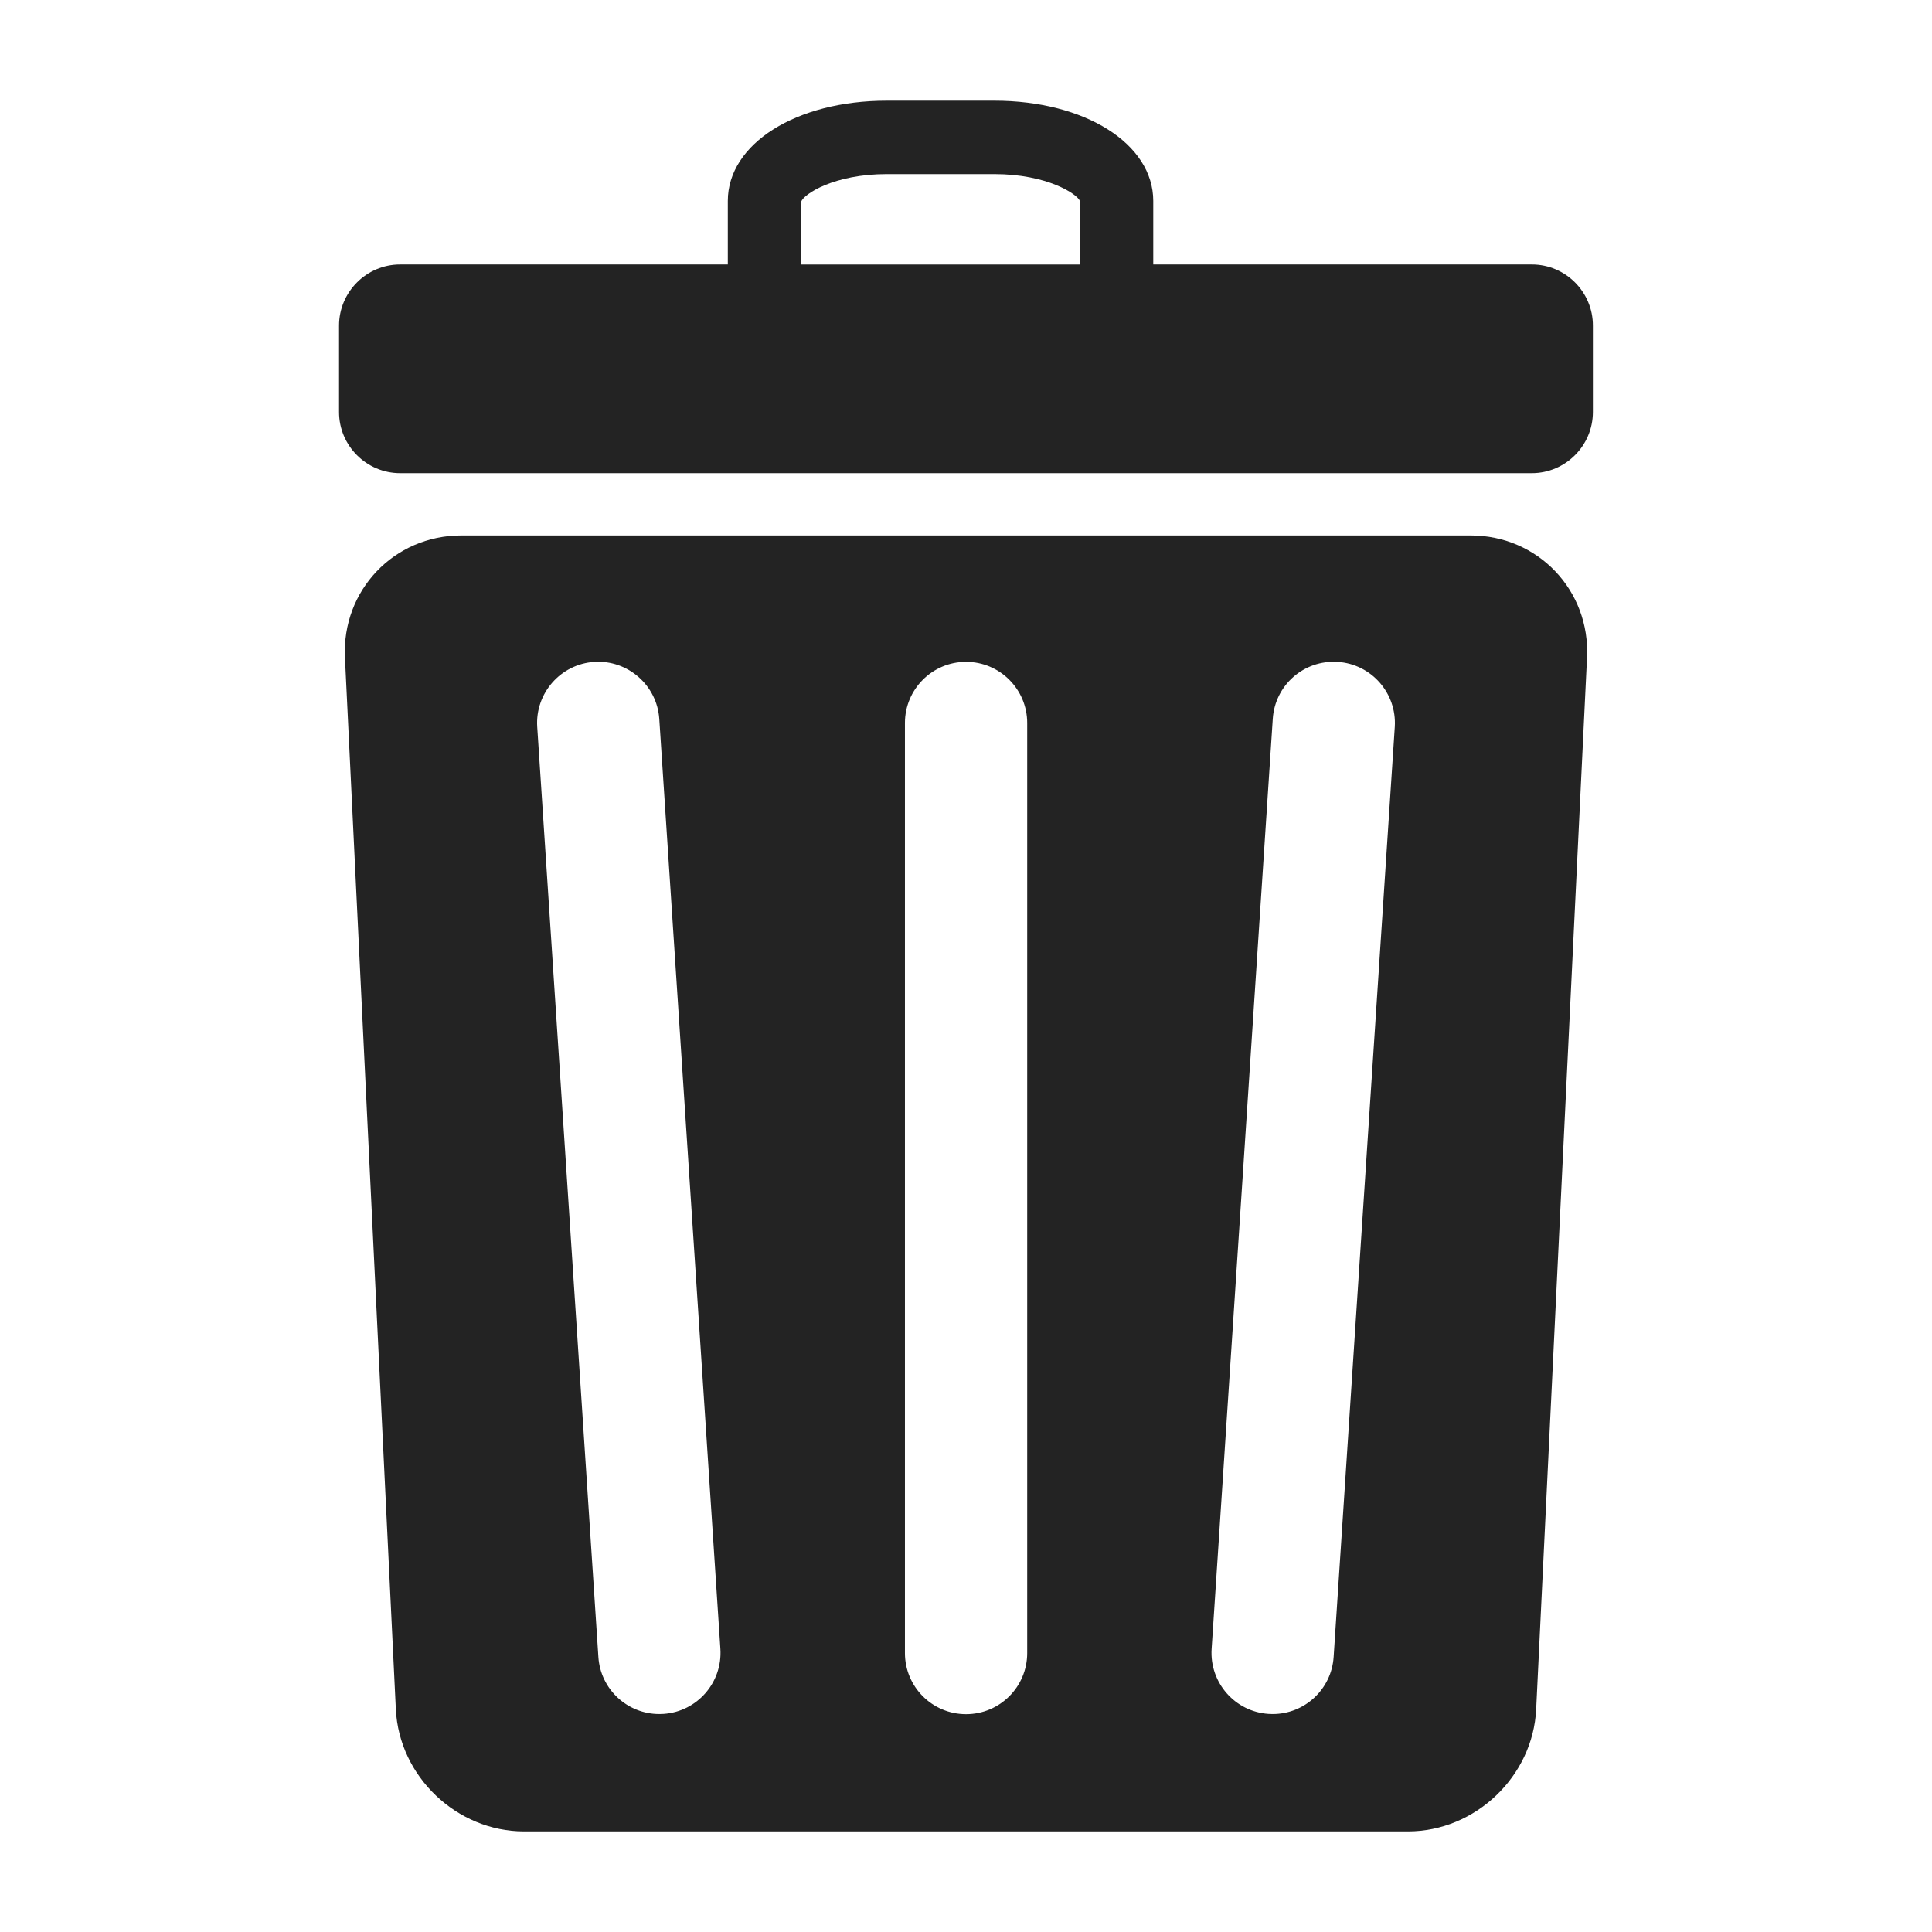
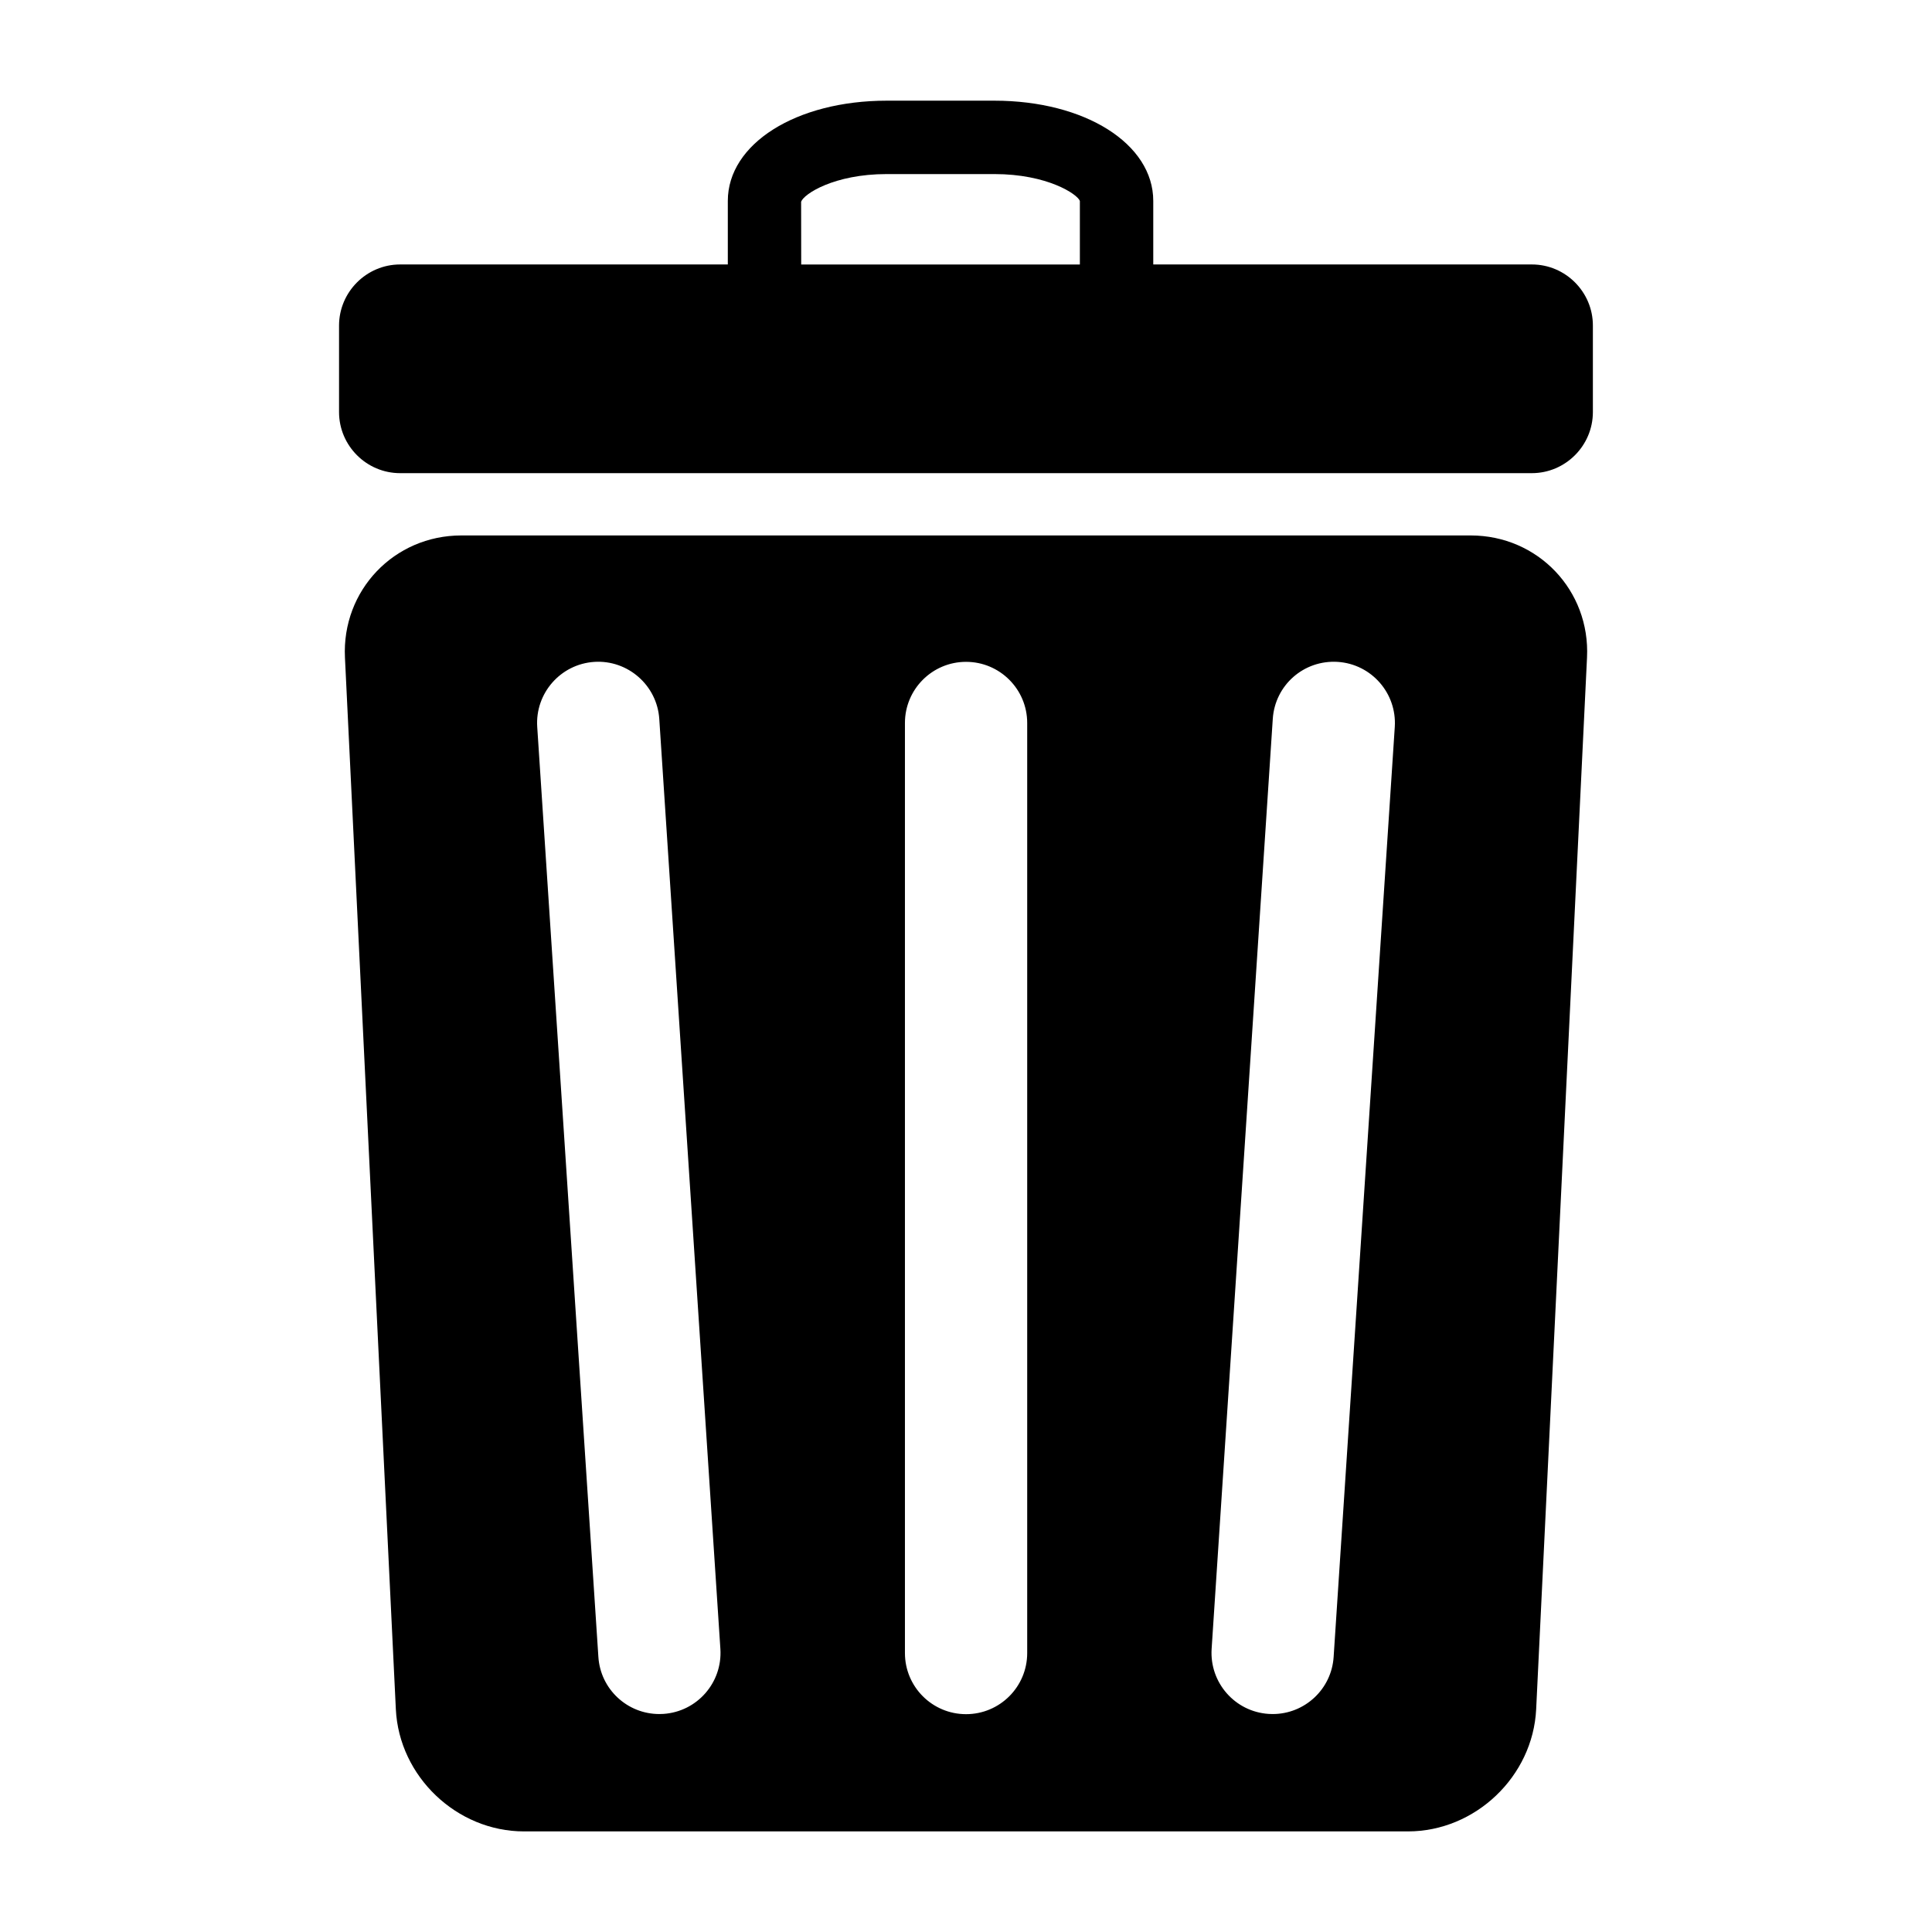
<svg xmlns="http://www.w3.org/2000/svg" viewBox="0 0 100 100" version="1.1">
  <g transform="translate(0 -952.36)">
-     <g transform="matrix(2.1844 0 0 2.1844 -44.984 912.64)" fill="#232323">
+     <g transform="matrix(2.1844 0 0 2.1844 -44.984 912.64)" fill="#000000">
      <path d="m56.892 24.45h-8.972v-1.506c0-1.354-1.618-2.375-3.766-2.375h-2.548c-2.147 0-3.767 1.021-3.767 2.375v1.506h-7.765c-0.796 0-1.447 0.652-1.447 1.449v2.048c0 0.797 0.651 1.448 1.447 1.448h26.816c0.796 0 1.447-0.651 1.447-1.448v-2.048c0.002-0.796-0.649-1.449-1.445-1.449zm-17.314 0-0.002-1.486c0.061-0.181 0.776-0.656 2.03-0.656h2.548c1.254 0 1.97 0.476 2.027 0.637v1.506h-6.603z" />
      <path d="m55.442 30.871h-23.918c-1.593 0-2.834 1.303-2.757 2.894l1.206 24.92c0.077 1.592 1.443 2.894 3.036 2.894h20.947c1.594 0 2.96-1.302 3.037-2.894l1.205-24.92c0.078-1.591-1.163-2.894-2.756-2.894zm-19.13 27.924c-0.032 0.002-0.064 0.003-0.096 0.003-0.758 0-1.394-0.587-1.444-1.353l-1.449-22.037c-0.052-0.798 0.553-1.488 1.351-1.541 0.794-0.052 1.488 0.553 1.541 1.351l1.448 22.037c0.052 0.799-0.553 1.488-1.351 1.54zm8.621-1.442c0 0.8-0.649 1.448-1.449 1.448s-1.448-0.648-1.448-1.448v-22.038c0-0.8 0.648-1.449 1.448-1.449s1.449 0.649 1.449 1.449v22.038zm7.261 0.092c-0.05 0.766-0.687 1.353-1.443 1.353-0.032 0-0.064-0.001-0.097-0.003-0.798-0.052-1.402-0.741-1.351-1.54l1.449-22.037c0.052-0.798 0.734-1.402 1.54-1.351 0.799 0.053 1.402 0.743 1.351 1.541l-1.449 22.037z" />
    </g>
  </g>
</svg>
